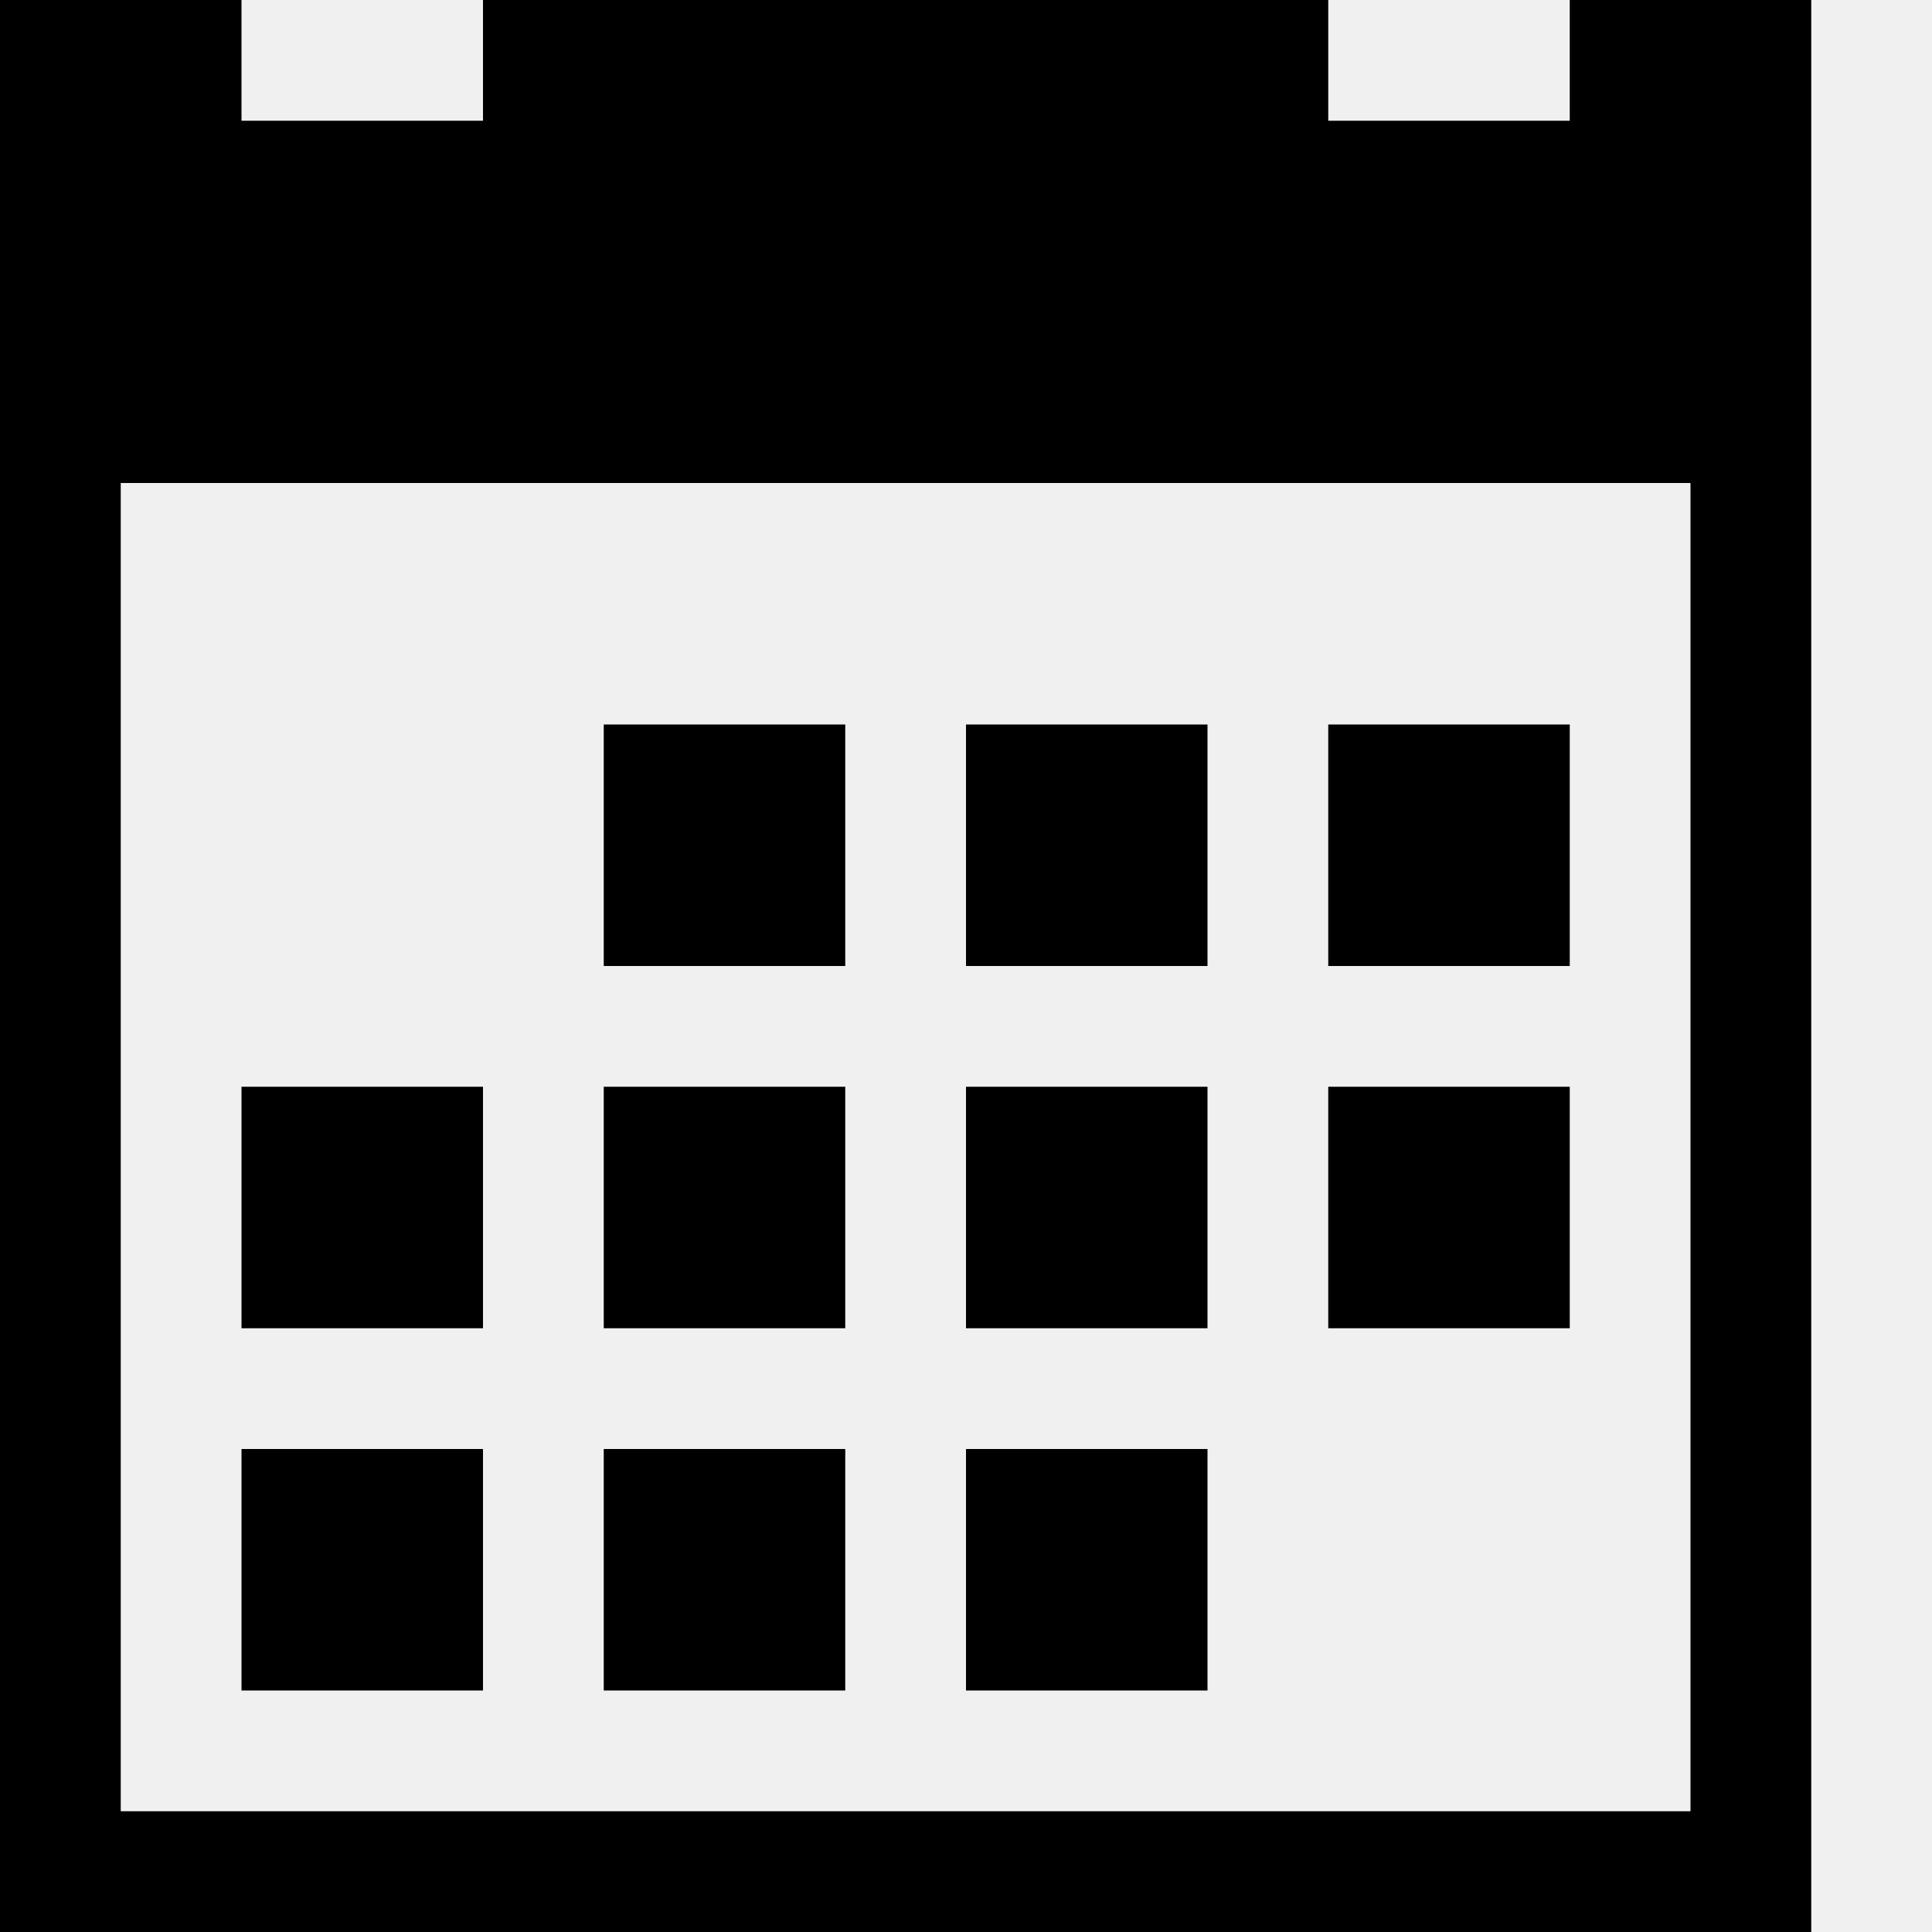
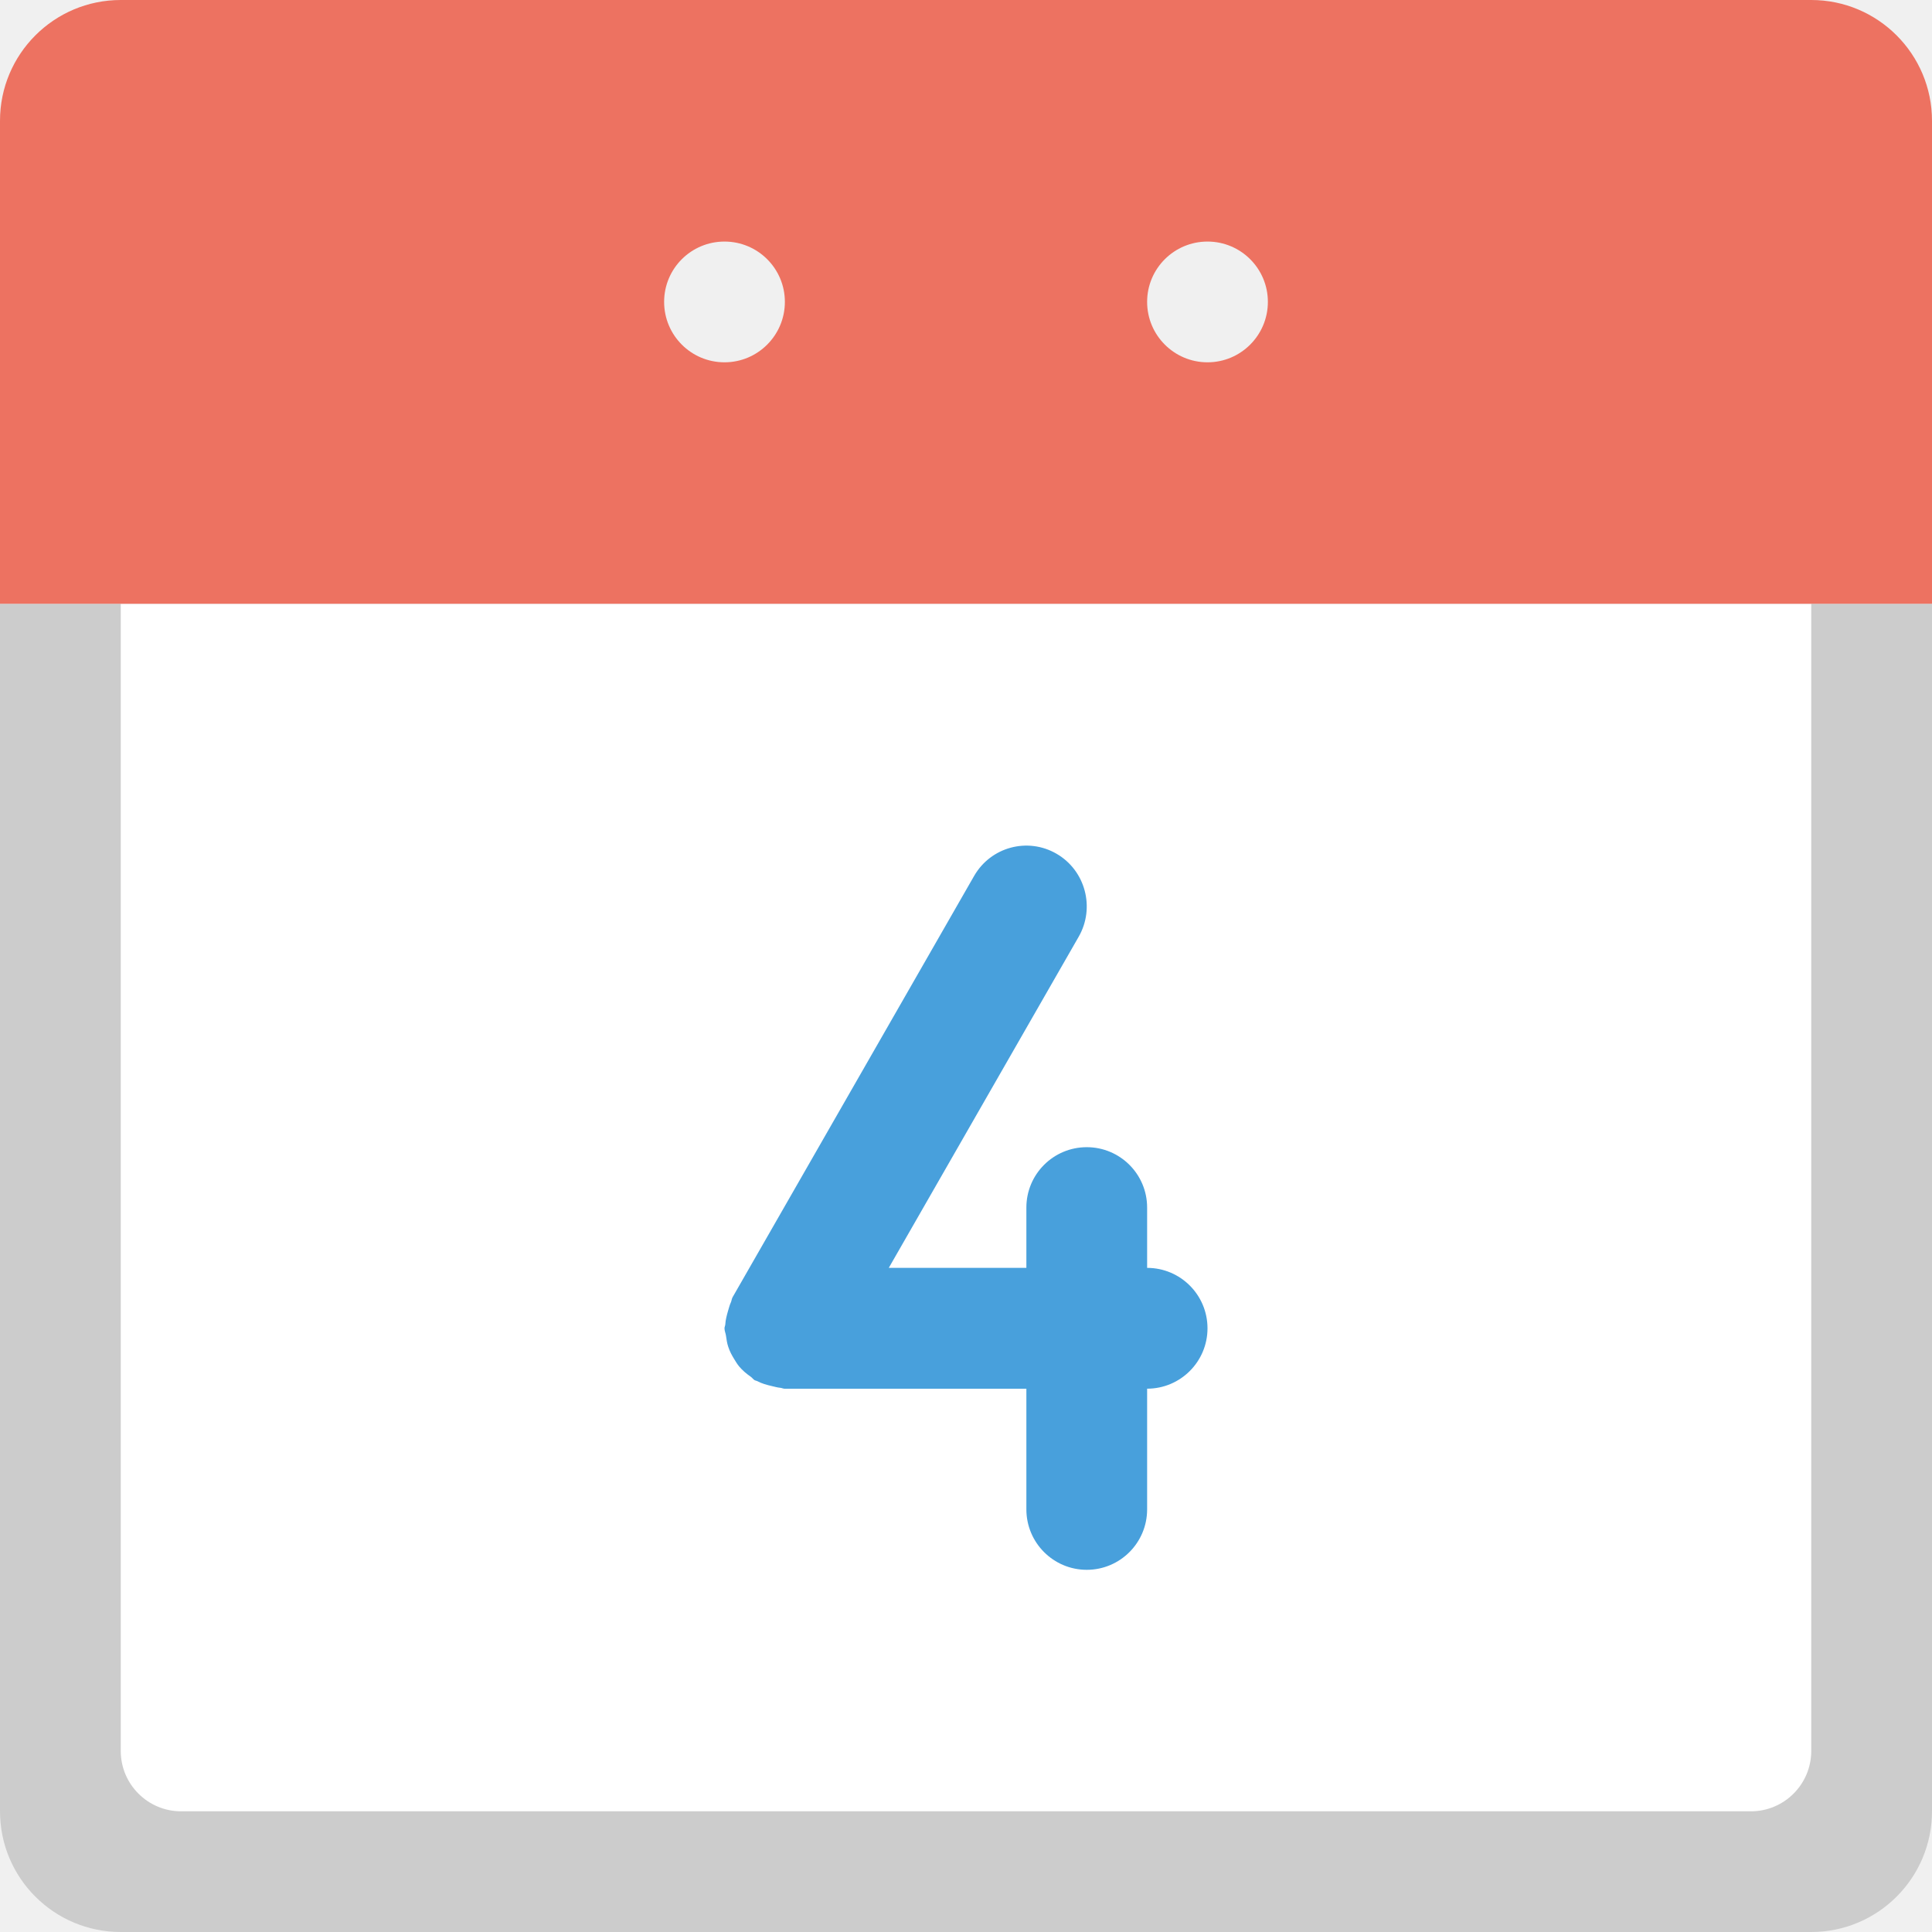
- <svg xmlns="http://www.w3.org/2000/svg" version="1.1" width="32" height="32" viewBox="0 0 32 32">
-   <g id="icomoon-ignore">
+ <svg xmlns="http://www.w3.org/2000/svg" version="1.1" id="Layer_1" x="0px" y="0px" width="32px" height="32px" viewBox="0 0 32 32" style="enable-background:new 0 0 32 32;" xml:space="preserve">
+   <g id="Base_7_">
+     <g>
+       <path style="fill:#CCCCCC;" d="M0,10v20c0,1.105,0.895,2,2,2h28c1.104,0,2-0.895,2-2V10H0z" />
+     </g>
+   </g>
+   <g id="Container_3_">
+     <g>
+       <path style="fill:#FFFFFF;" d="M2,10.001v19c0,0.552,0.448,1,1,1h26c0.552,0,1-0.448,1-1v-19H2z" />
+     </g>
+   </g>
+   <g id="_x34_">
+     <g>
+       <path style="fill-rule:evenodd;clip-rule:evenodd;fill:#48A0DC;" d="M19,21v-0.999c0-0.553-0.448-1-1-1s-1,0.447-1,1V21h-2.279    l3.145-5.484c0.276-0.481,0.112-1.098-0.366-1.375c-0.479-0.278-1.09-0.113-1.366,0.368l-4,6.977    c-0.016,0.028-0.016,0.059-0.029,0.087c-0.021,0.044-0.031,0.091-0.046,0.138c-0.022,0.077-0.042,0.15-0.046,0.228    C12.011,21.96,12,21.979,12,22.001c0,0.045,0.02,0.083,0.025,0.126c0.009,0.062,0.017,0.121,0.037,0.18    c0.024,0.075,0.059,0.14,0.1,0.206c0.025,0.042,0.049,0.081,0.08,0.119c0.056,0.067,0.122,0.122,0.194,0.172    c0.024,0.017,0.039,0.042,0.064,0.057c0.013,0.007,0.028,0.007,0.041,0.014c0.076,0.041,0.158,0.063,0.244,0.083    c0.046,0.01,0.09,0.024,0.137,0.028c0.027,0.002,0.05,0.016,0.078,0.016h4V25c0,0.553,0.448,1.001,1,1.001s1-0.448,1-1.001v-1.999    c0.552,0,1-0.448,1-1C20,21.448,19.552,21,19,21z" />
+     </g>
+   </g>
+   <g id="Header">
+     <g>
+       <path style="fill-rule:evenodd;clip-rule:evenodd;fill:#ED7261;" d="M30,0H2C0.895,0,0,0.896,0,2.001V10h32V2.001    C32,0.896,31.104,0,30,0z M12,6.001c-0.553,0-1-0.448-1-1.001c0-0.552,0.447-0.999,1-0.999c0.552,0,1,0.447,1,0.999    C13,5.553,12.552,6.001,12,6.001z M20,6.001c-0.552,0-1-0.448-1-1.001c0-0.552,0.448-0.999,1-0.999S21,4.448,21,5    C21,5.553,20.552,6.001,20,6.001z" />
+     </g>
+   </g>
+   <g>
</g>
-   <path d="M10 12h4v4h-4zM16 12h4v4h-4zM22 12h4v4h-4zM4 24h4v4h-4zM10 24h4v4h-4zM16 24h4v4h-4zM10 18h4v4h-4zM16 18h4v4h-4zM22 18h4v4h-4zM4 18h4v4h-4zM26 0v2h-4v-2h-14v2h-4v-2h-4v32h30v-32h-4zM28 30h-26v-22h26v22z" fill="#000000" />
+   <g>
+ </g>
+   <g>
+ </g>
+   <g>
+ </g>
+   <g>
+ </g>
+   <g>
+ </g>
+   <g>
+ </g>
+   <g>
+ </g>
+   <g>
+ </g>
+   <g>
+ </g>
+   <g>
+ </g>
+   <g>
+ </g>
+   <g>
+ </g>
+   <g>
+ </g>
+   <g>
+ </g>
</svg>
